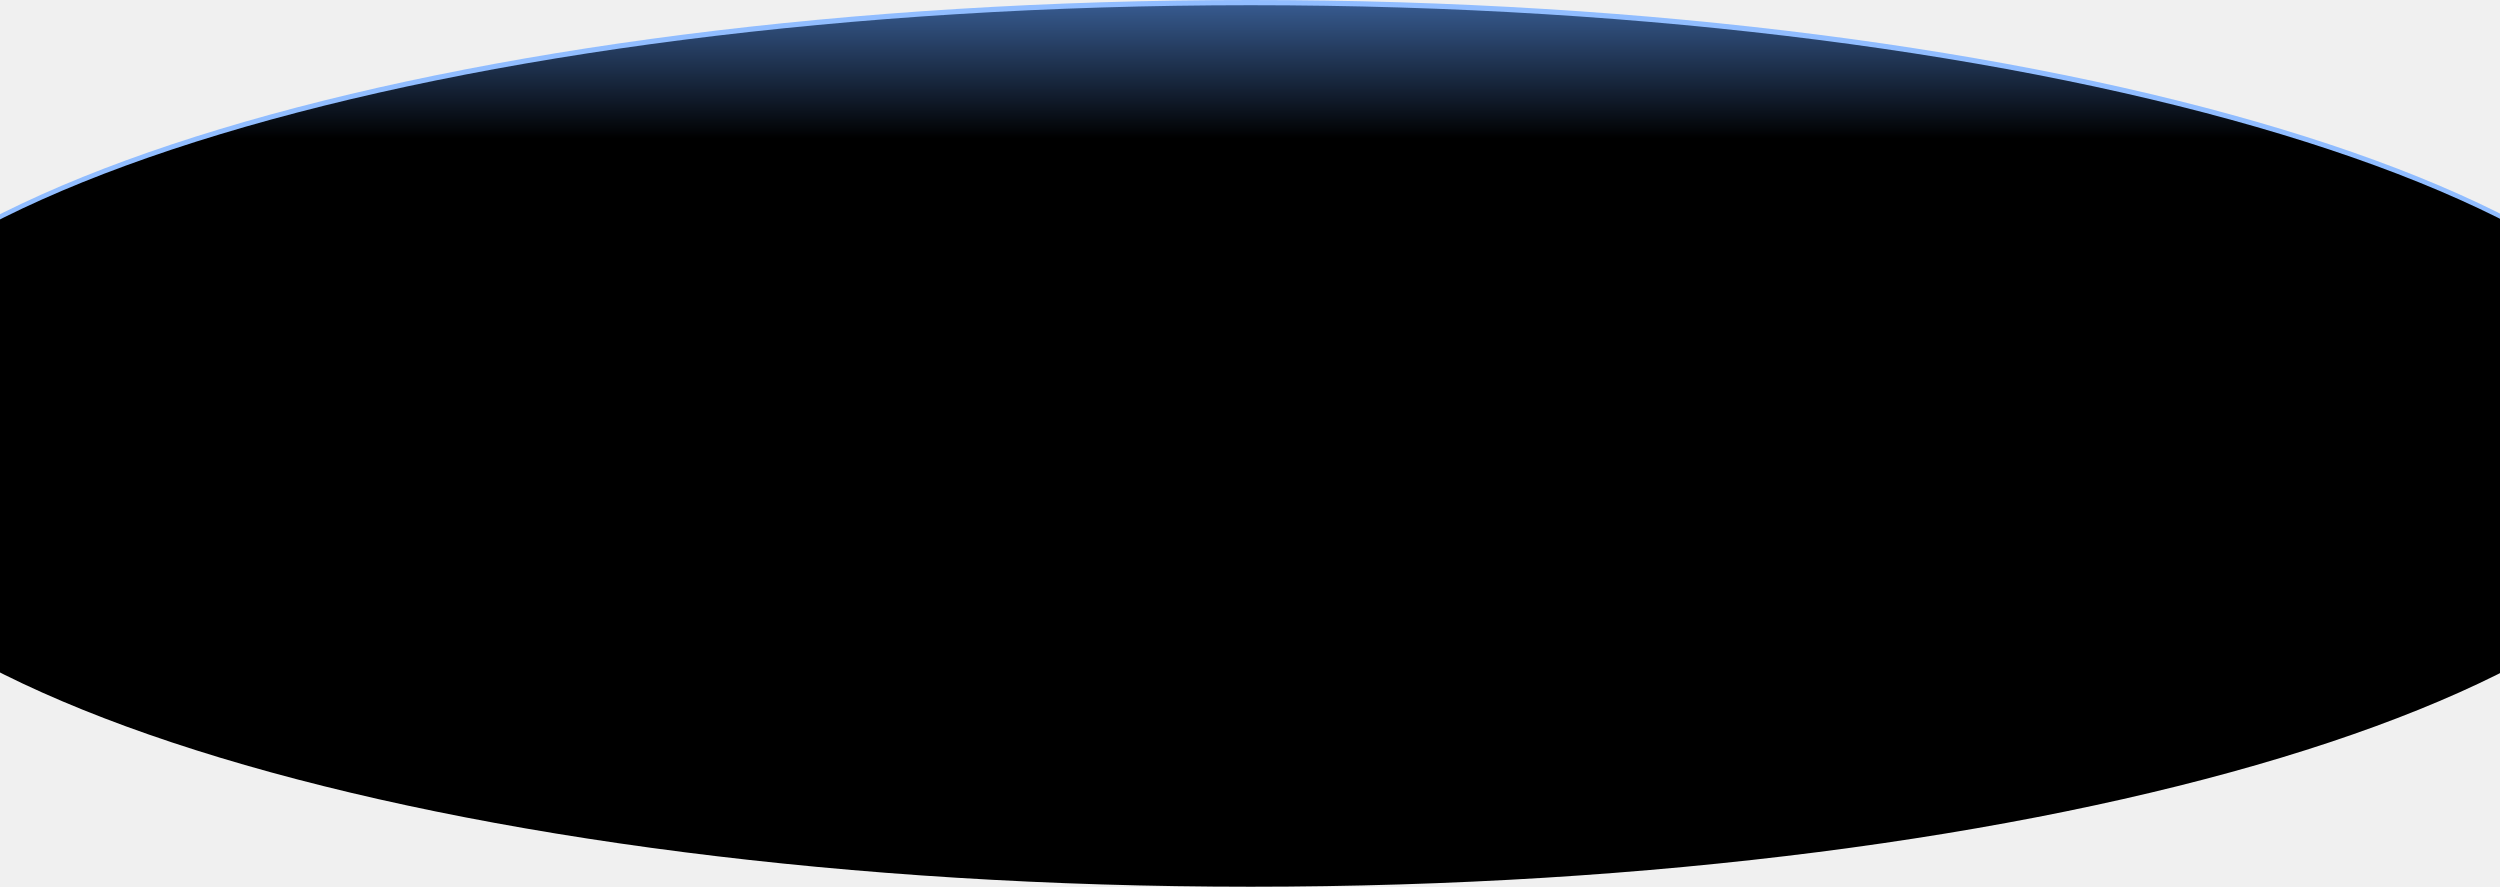
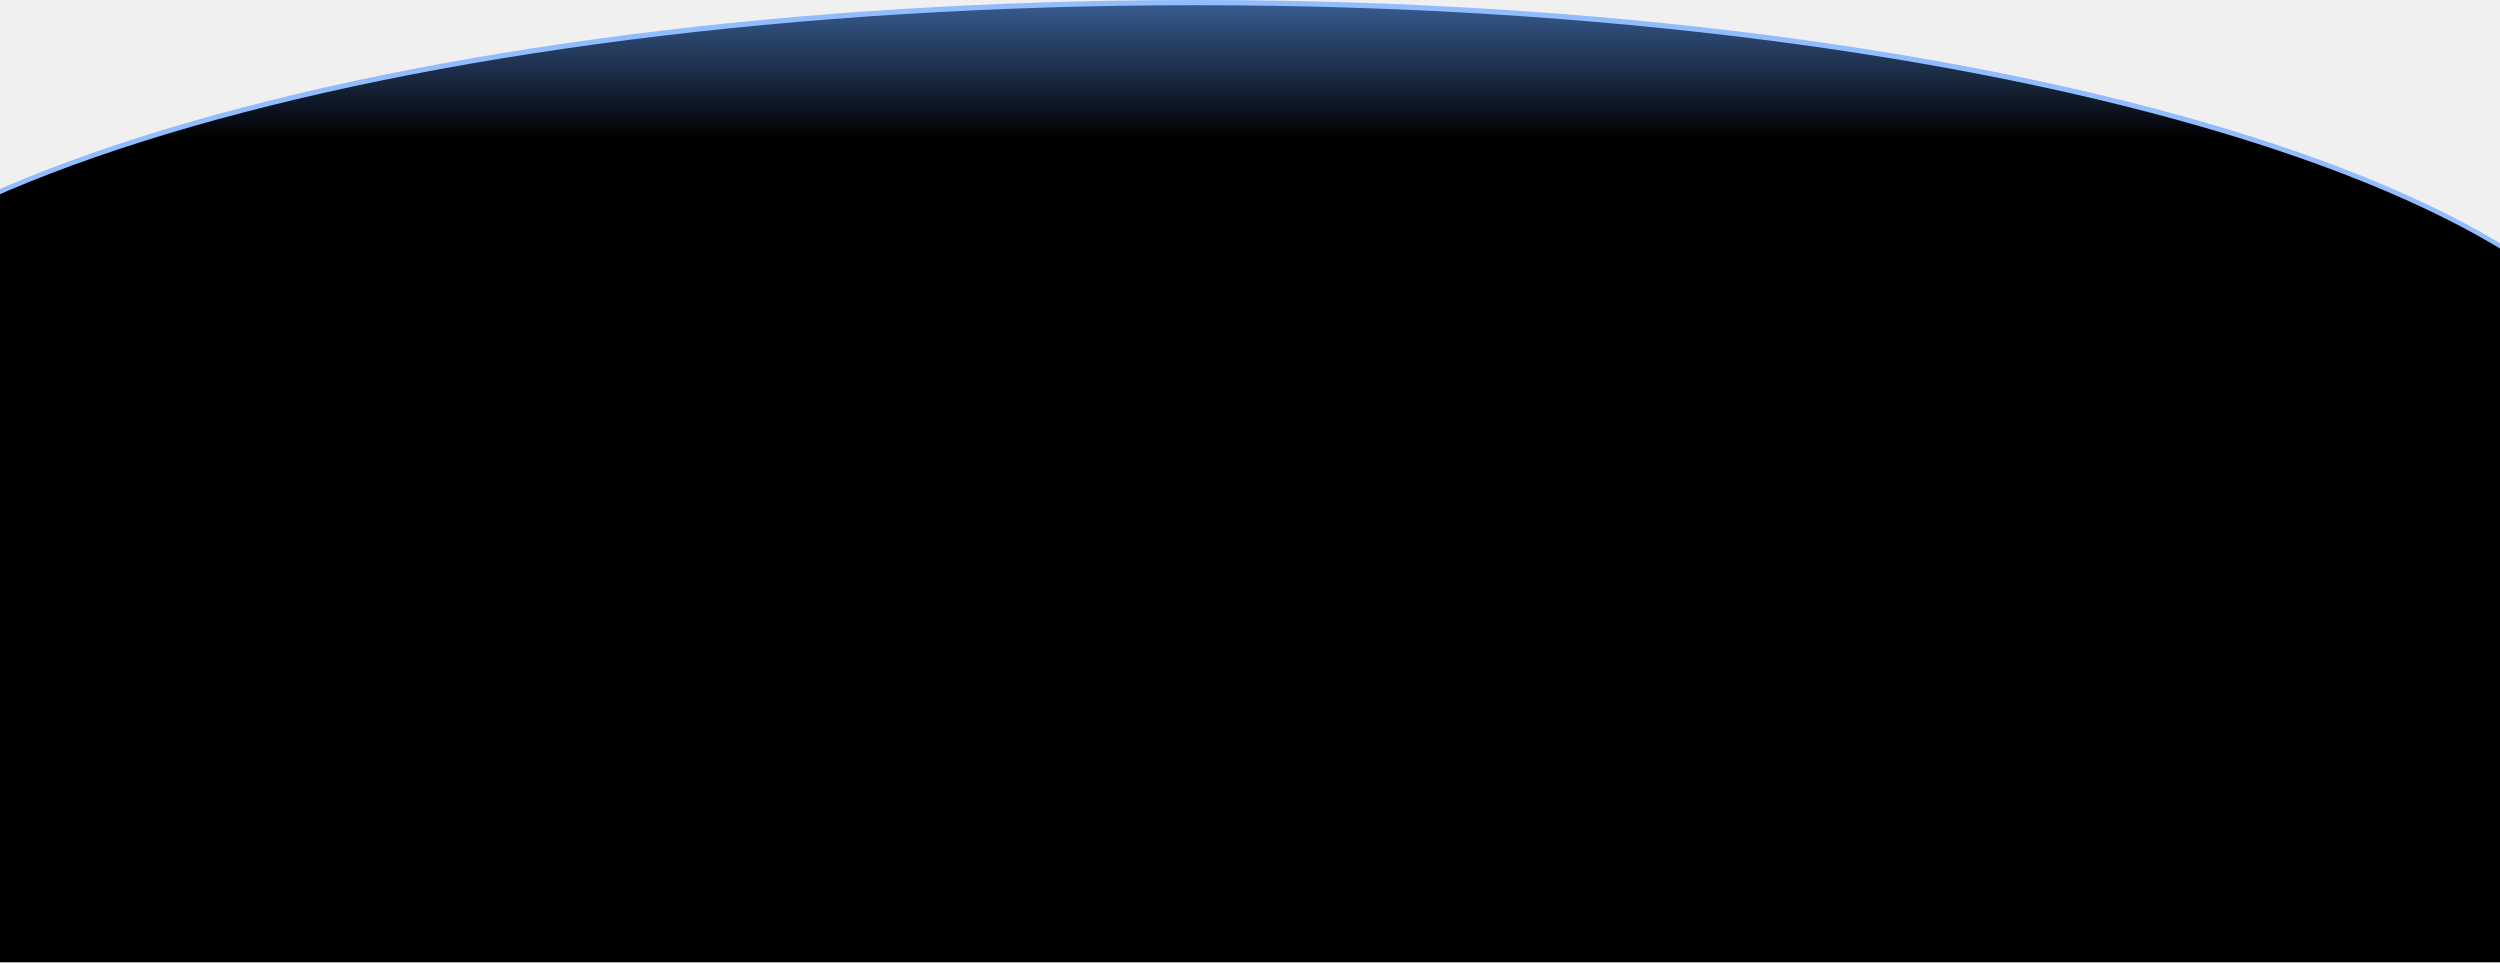
- <svg xmlns="http://www.w3.org/2000/svg" width="1920" height="681" viewBox="0 0 1920 681" fill="none">
-   <ellipse cx="960.5" cy="338.5" rx="1119.5" ry="338.5" fill="#91BDFF" />
-   <ellipse cx="960.5" cy="342.5" rx="1119.5" ry="338.5" fill="url(#paint0_linear_2305_20127)" />
+ <svg xmlns="http://www.w3.org/2000/svg" width="1920" height="739" viewBox="0 0 1920 739" fill="none">
+   <g clip-path="url(#clip0_3332_11201)">
+     <ellipse cx="918.887" cy="338.5" rx="1119.5" ry="338.5" fill="#91BDFF" />
+     <ellipse cx="918.887" cy="342.5" rx="1119.5" ry="338.5" fill="url(#paint0_linear_3332_11201)" />
+     <rect width="1934" height="532" transform="translate(-14 216)" fill="black" />
+   </g>
  <defs>
-     <linearGradient id="paint0_linear_2305_20127" x1="961" y1="-77" x2="961" y2="106.5" gradientUnits="userSpaceOnUse">
+     <linearGradient id="paint0_linear_3332_11201" x1="919.387" y1="-77" x2="919.387" y2="106.5" gradientUnits="userSpaceOnUse">
      <stop stop-color="#62A1FF" />
      <stop offset="1" />
    </linearGradient>
+     <clipPath id="clip0_3332_11201">
+       <rect width="1920" height="739" fill="white" />
+     </clipPath>
  </defs>
</svg>
